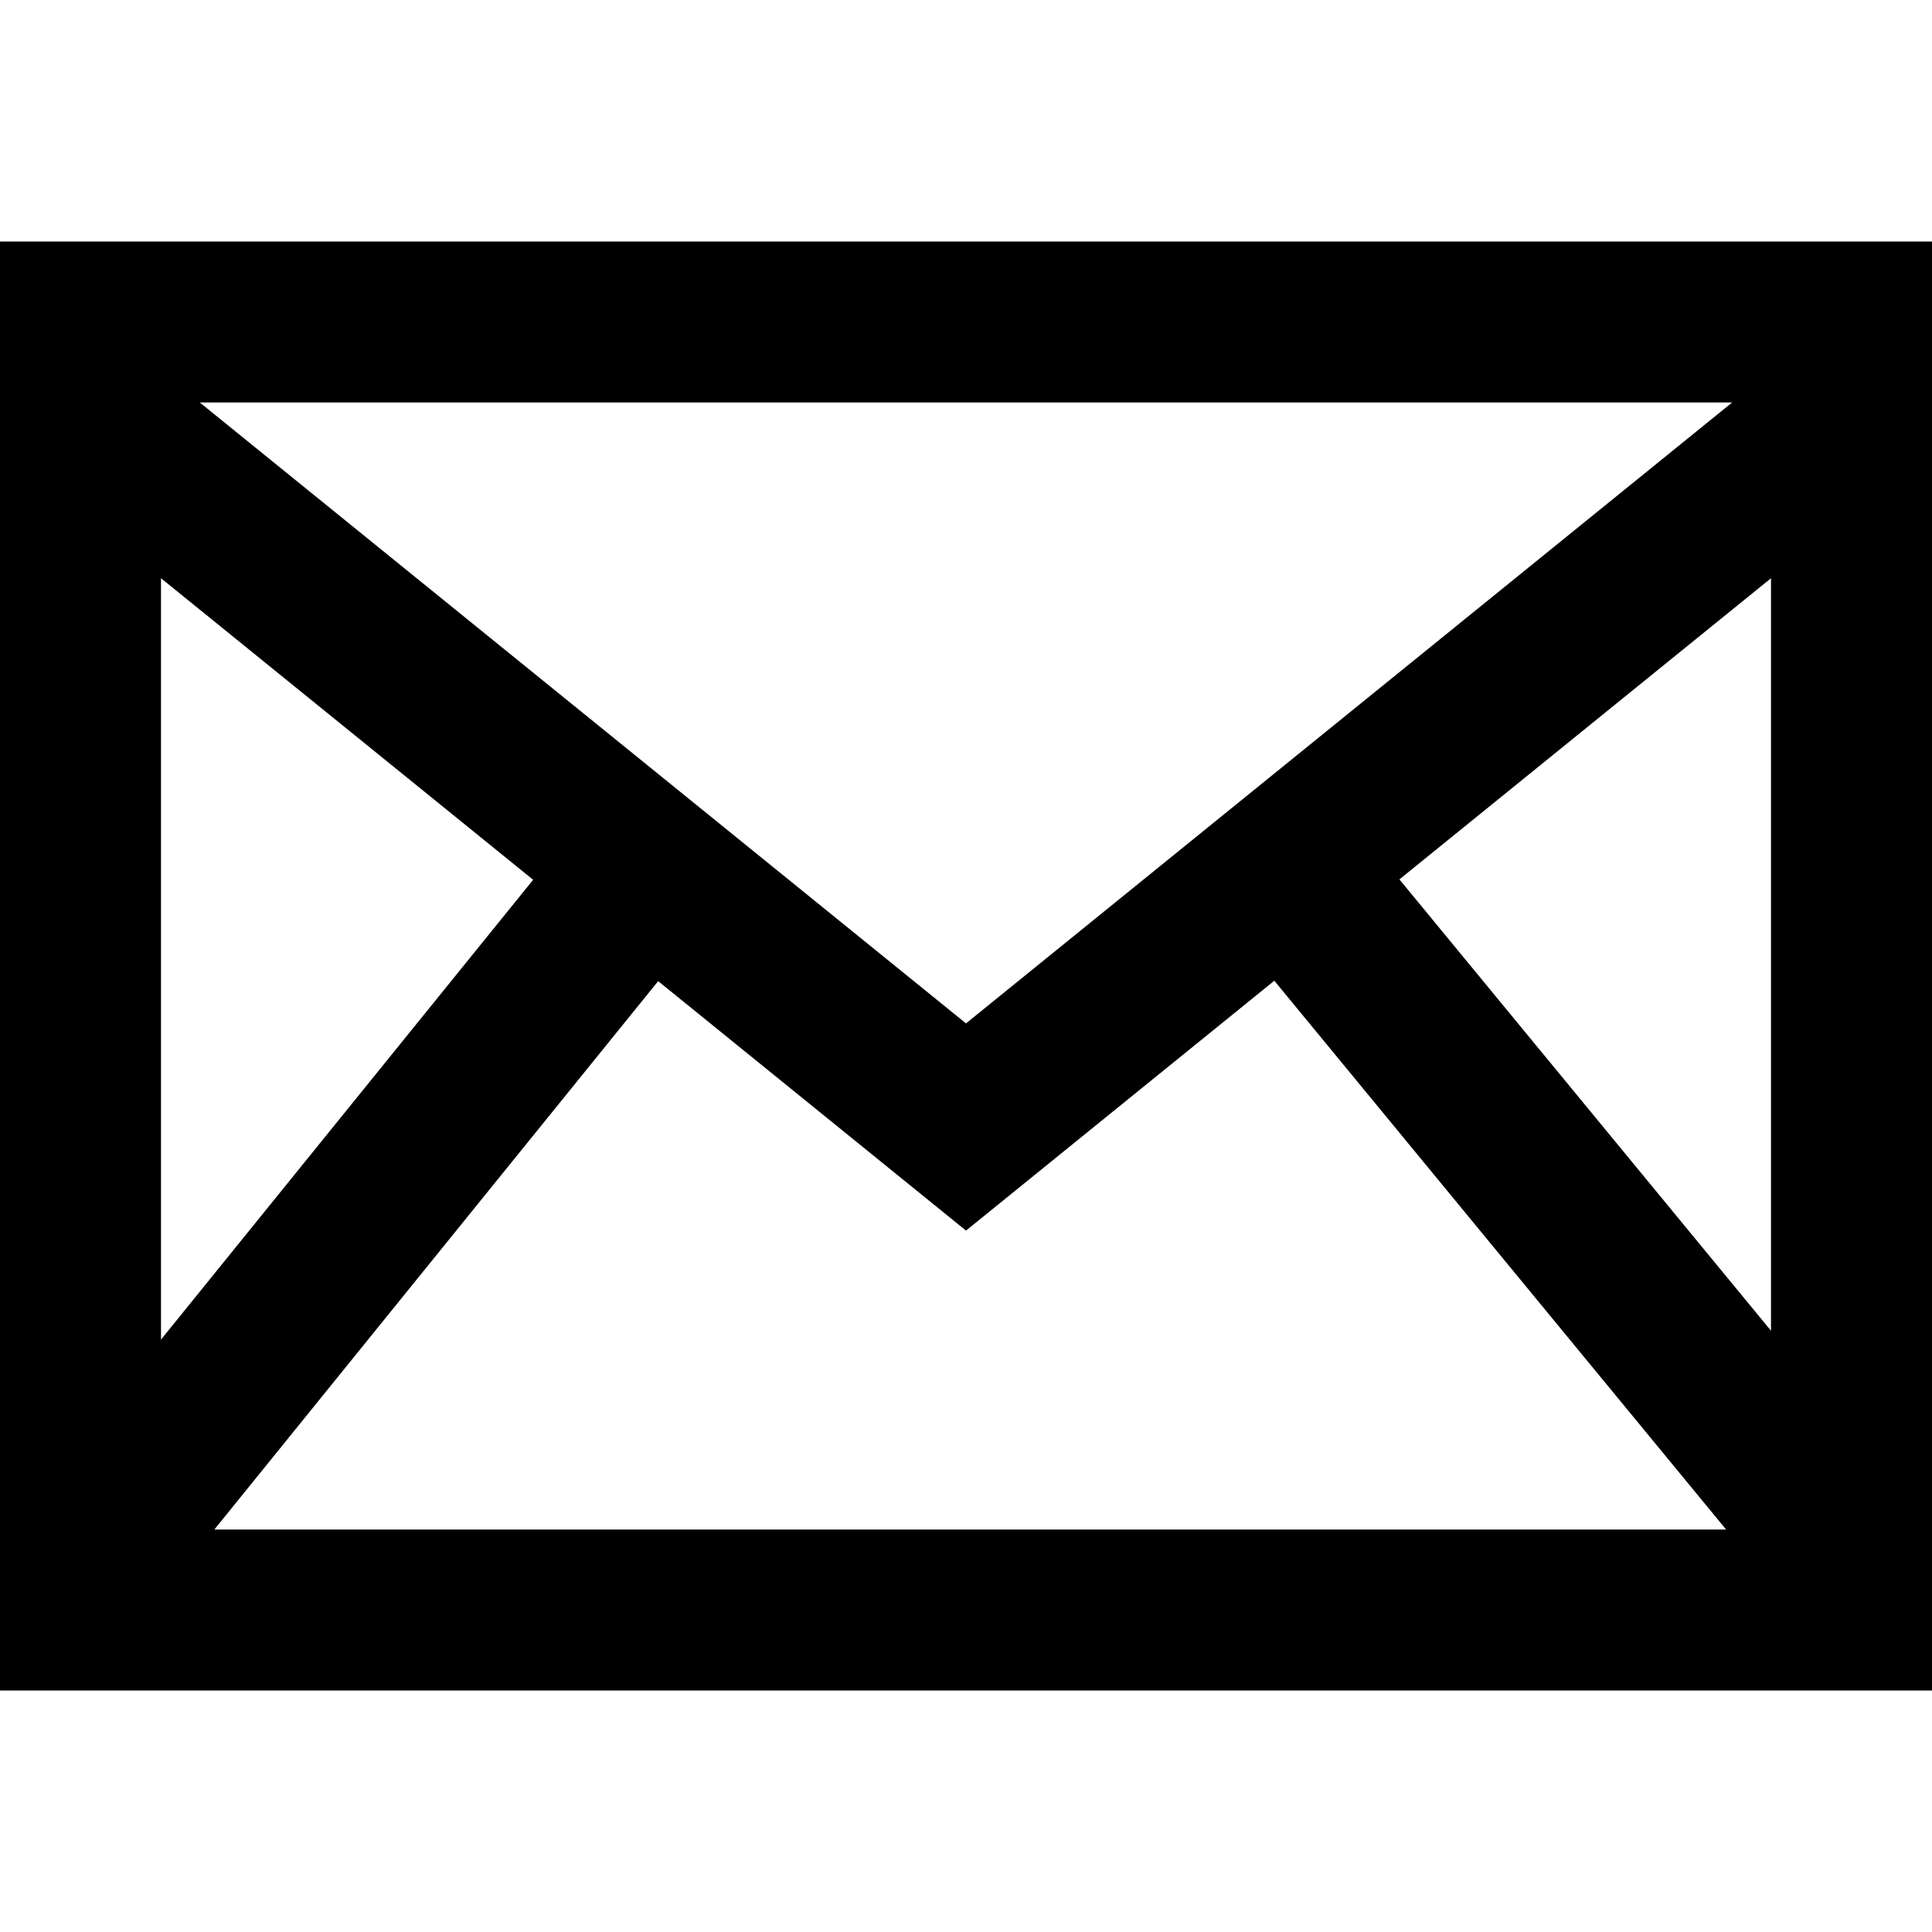
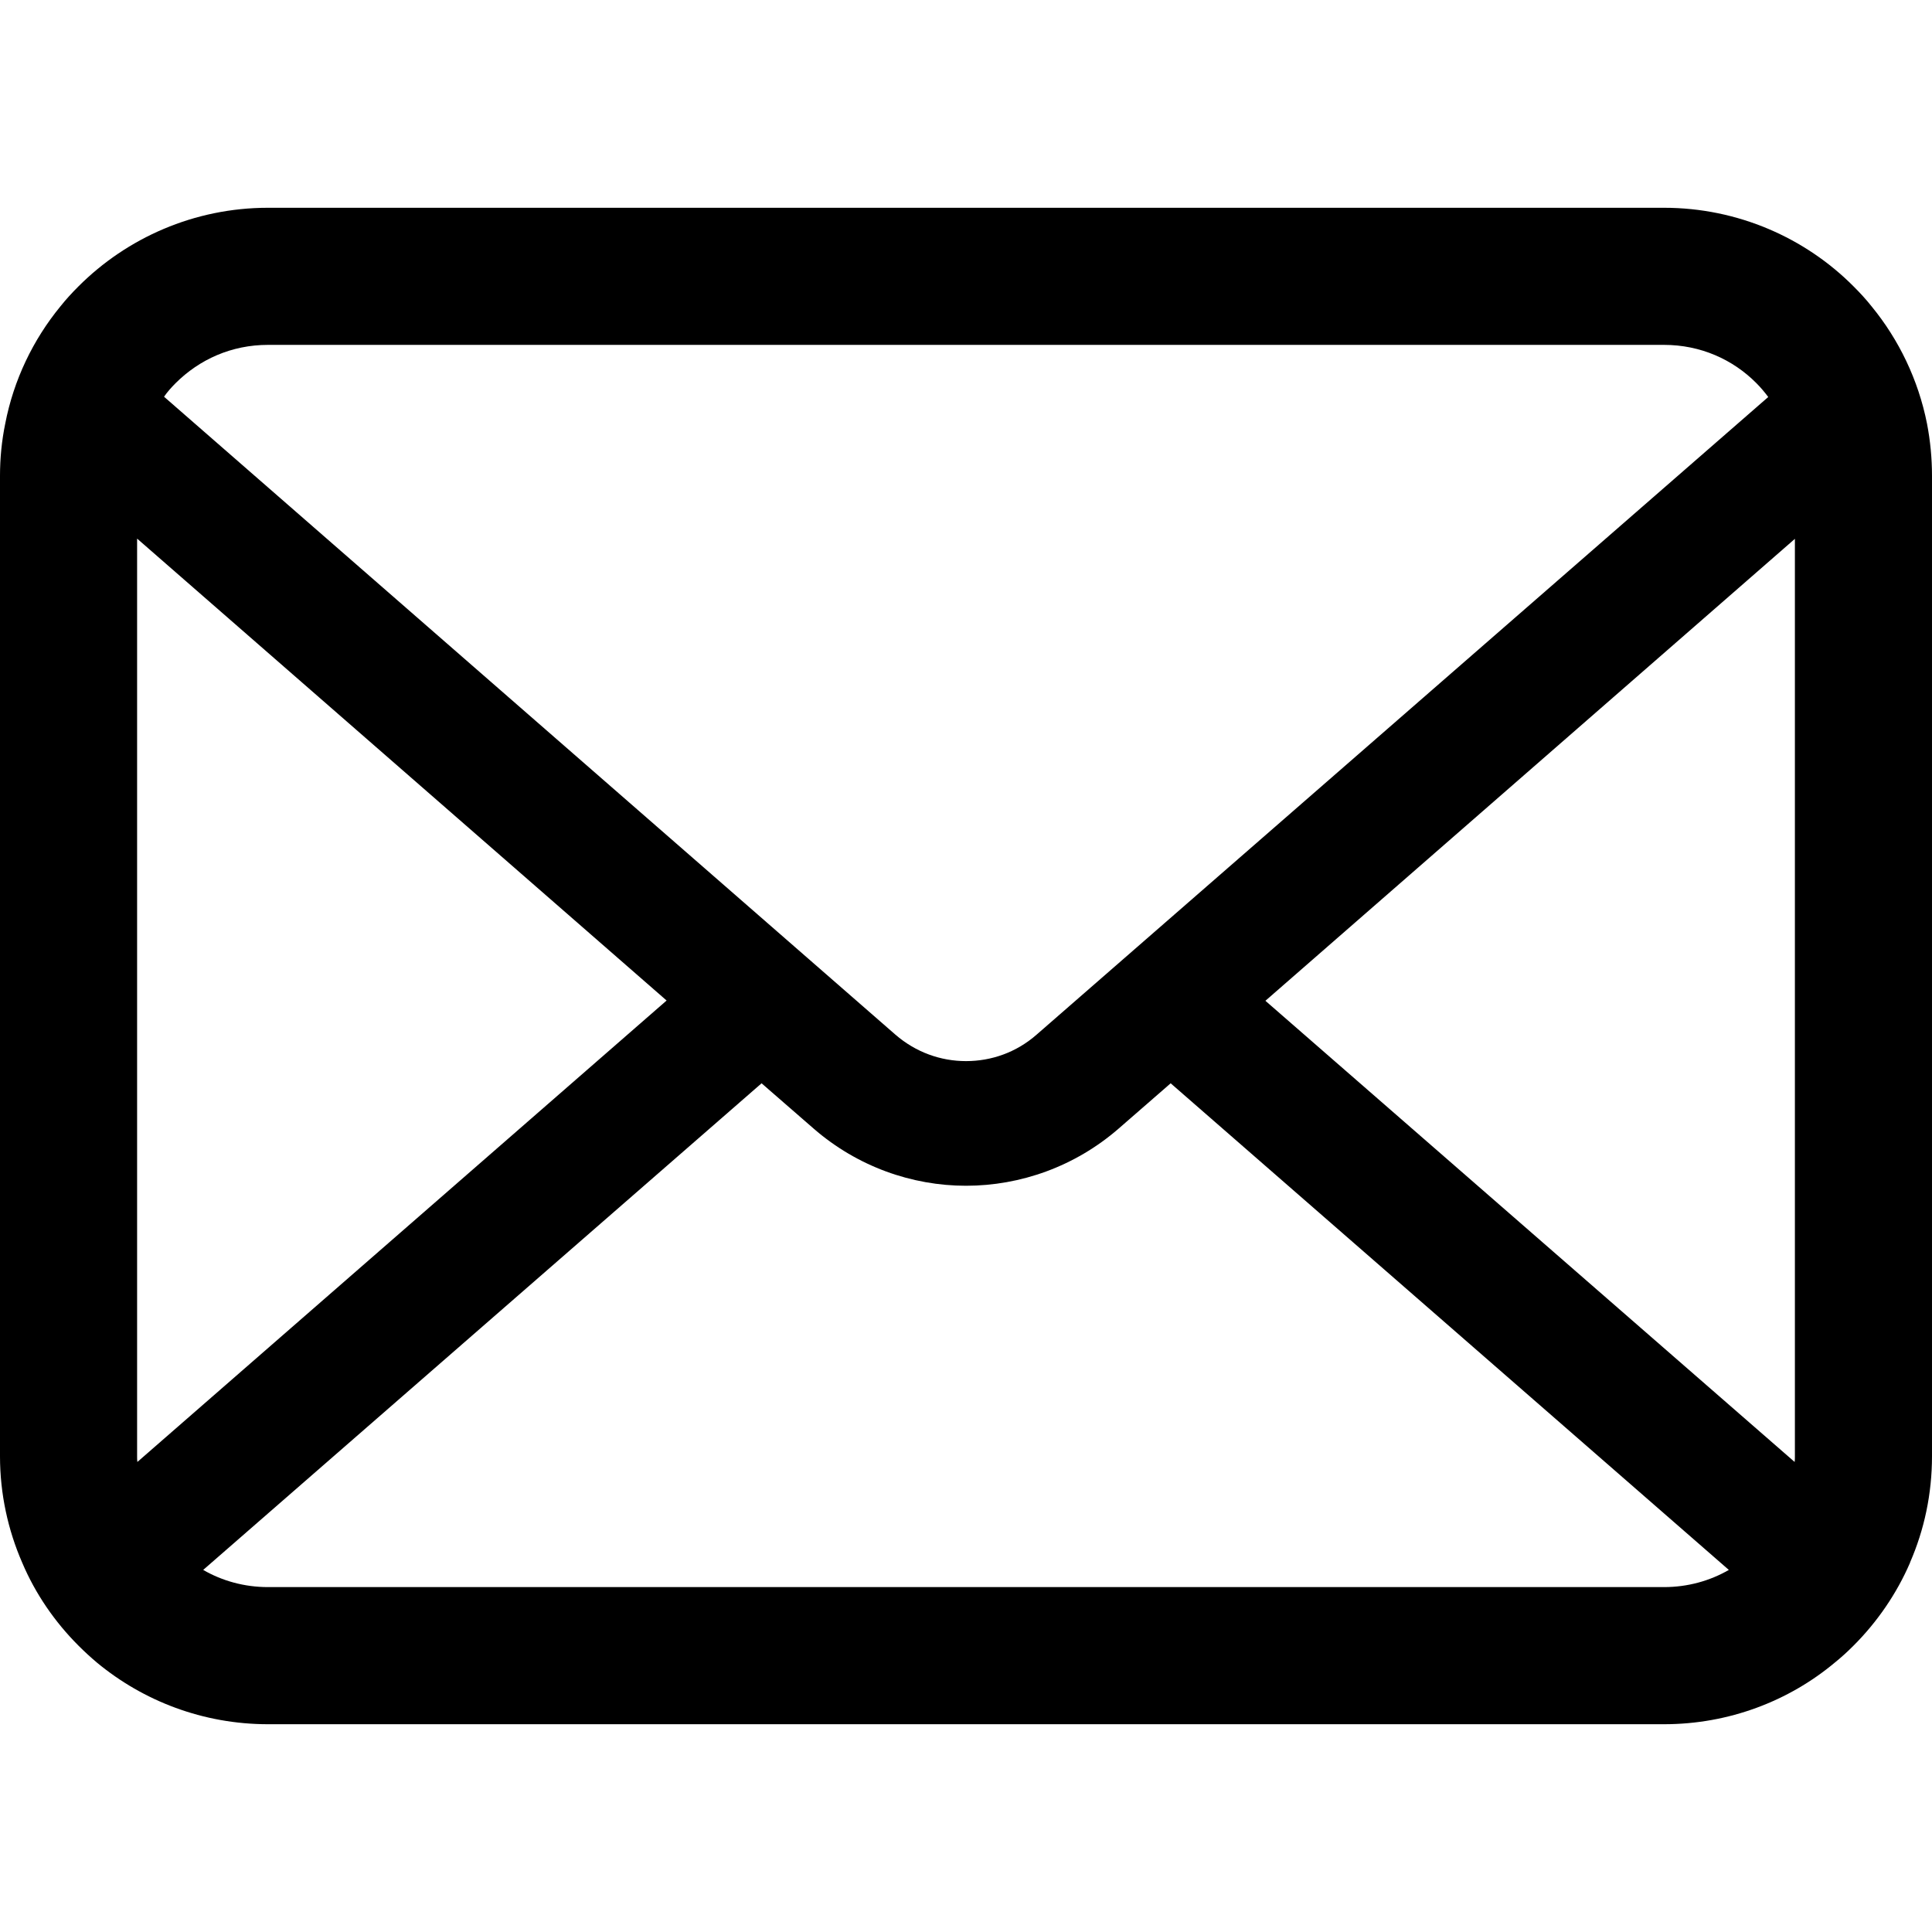
- <svg xmlns="http://www.w3.org/2000/svg" width="24" height="24" viewBox="0 0 24 24">
-   <path d="M0 3v18h24v-18h-24zm6.623 7.929l-4.623 5.712v-9.458l4.623 3.746zm-4.141-5.929h19.035l-9.517 7.713-9.518-7.713zm5.694 7.188l3.824 3.099 3.83-3.104 5.612 6.817h-18.779l5.513-6.812zm9.208-1.264l4.616-3.741v9.348l-4.616-5.607z" />
+ <svg xmlns="http://www.w3.org/2000/svg" height="800px" width="800px" version="1.1" id="_x32_" viewBox="0 0 512 512" xml:space="preserve">
+   <style type="text/css">
+ 	.st0{fill:#000000;}
+ </style>
+   <g>
+     <path class="st0" d="M510.678,112.275c-2.308-11.626-7.463-22.265-14.662-31.054c-1.518-1.915-3.104-3.63-4.823-5.345   c-12.755-12.818-30.657-20.814-50.214-20.814H71.021c-19.557,0-37.395,7.996-50.21,20.814c-1.715,1.715-3.301,3.43-4.823,5.345   C8.785,90.009,3.63,100.649,1.386,112.275C0.464,116.762,0,121.399,0,126.087V385.92c0,9.968,2.114,19.55,5.884,28.203   c3.497,8.26,8.653,15.734,14.926,22.001c1.59,1.586,3.169,3.044,4.892,4.494c12.286,10.175,28.145,16.32,45.319,16.32h369.958   c17.18,0,33.108-6.145,45.323-16.384c1.718-1.386,3.305-2.844,4.891-4.43c6.27-6.267,11.425-13.741,14.994-22.001v-0.064   c3.769-8.653,5.812-18.171,5.812-28.138V126.087C512,121.399,511.543,116.762,510.678,112.275z M46.509,101.571   c6.345-6.338,14.866-10.175,24.512-10.175h369.958c9.646,0,18.242,3.837,24.512,10.175c1.122,1.129,2.179,2.387,3.112,3.637   L274.696,274.203c-5.348,4.687-11.954,7.002-18.696,7.002c-6.674,0-13.276-2.315-18.695-7.002L43.472,105.136   C44.33,103.886,45.387,102.7,46.509,101.571z M36.334,385.92V142.735L176.658,265.15L36.405,387.435   C36.334,386.971,36.334,386.449,36.334,385.92z M440.979,420.597H71.021c-6.281,0-12.158-1.651-17.174-4.552l147.978-128.959   l13.815,12.018c11.561,10.046,26.028,15.134,40.36,15.134c14.406,0,28.872-5.088,40.432-15.134l13.808-12.018l147.92,128.959   C453.137,418.946,447.26,420.597,440.979,420.597z M475.666,385.92c0,0.529,0,1.051-0.068,1.515L335.346,265.221L475.666,142.8   V385.92z" />
+   </g>
</svg>
